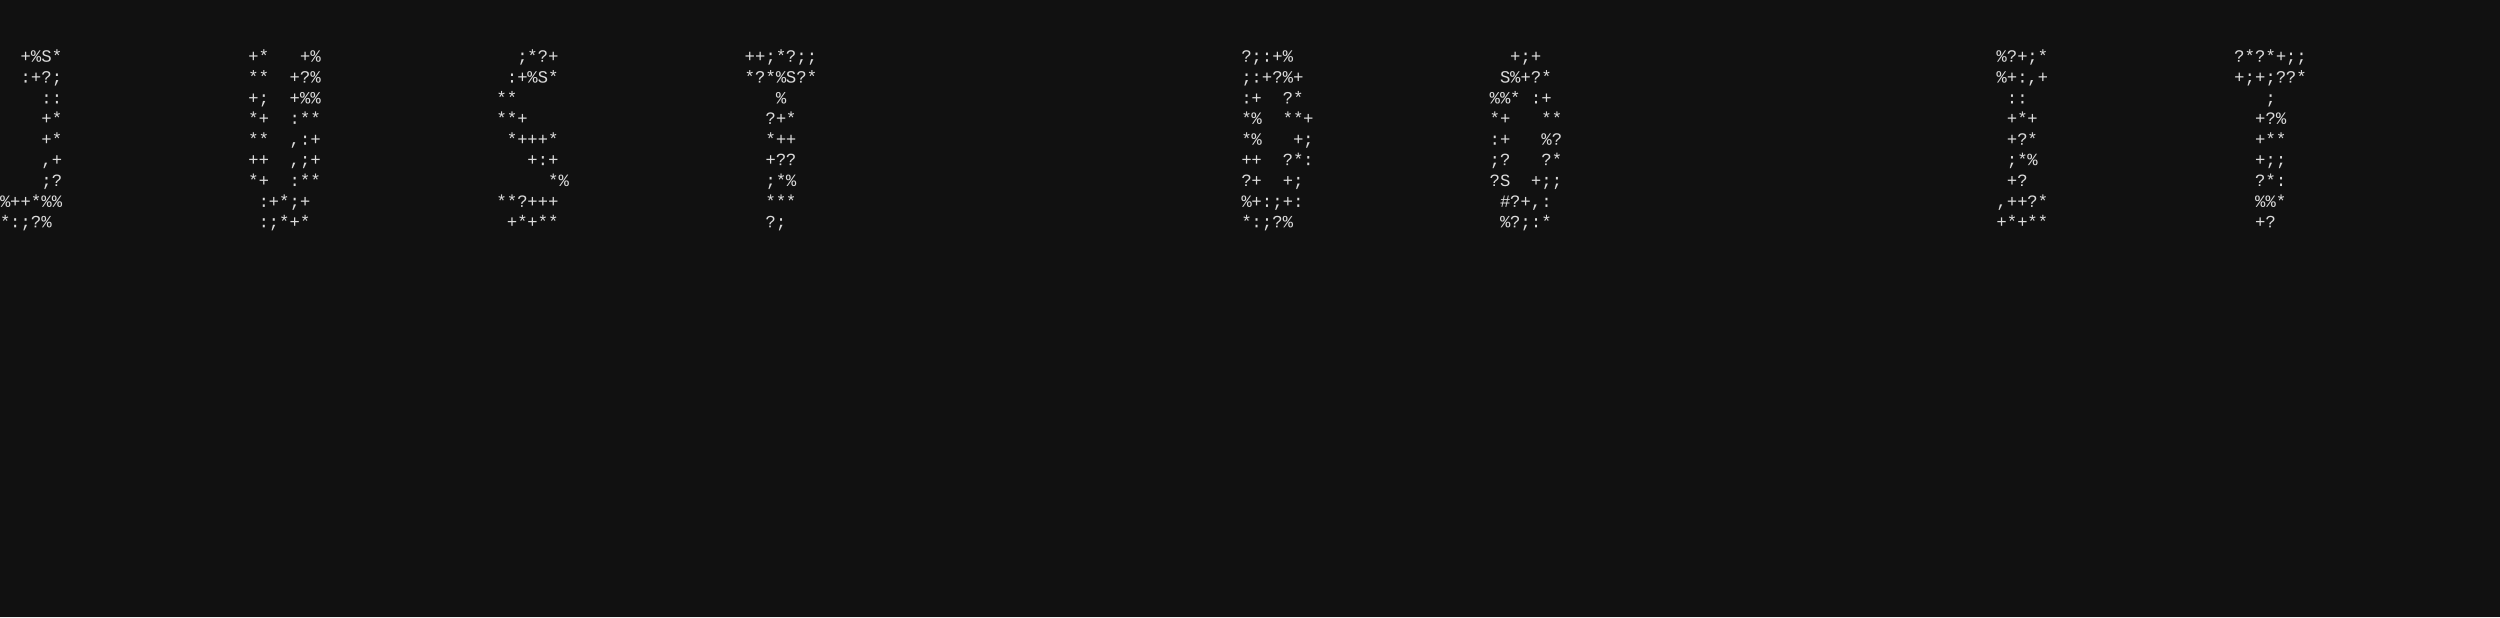
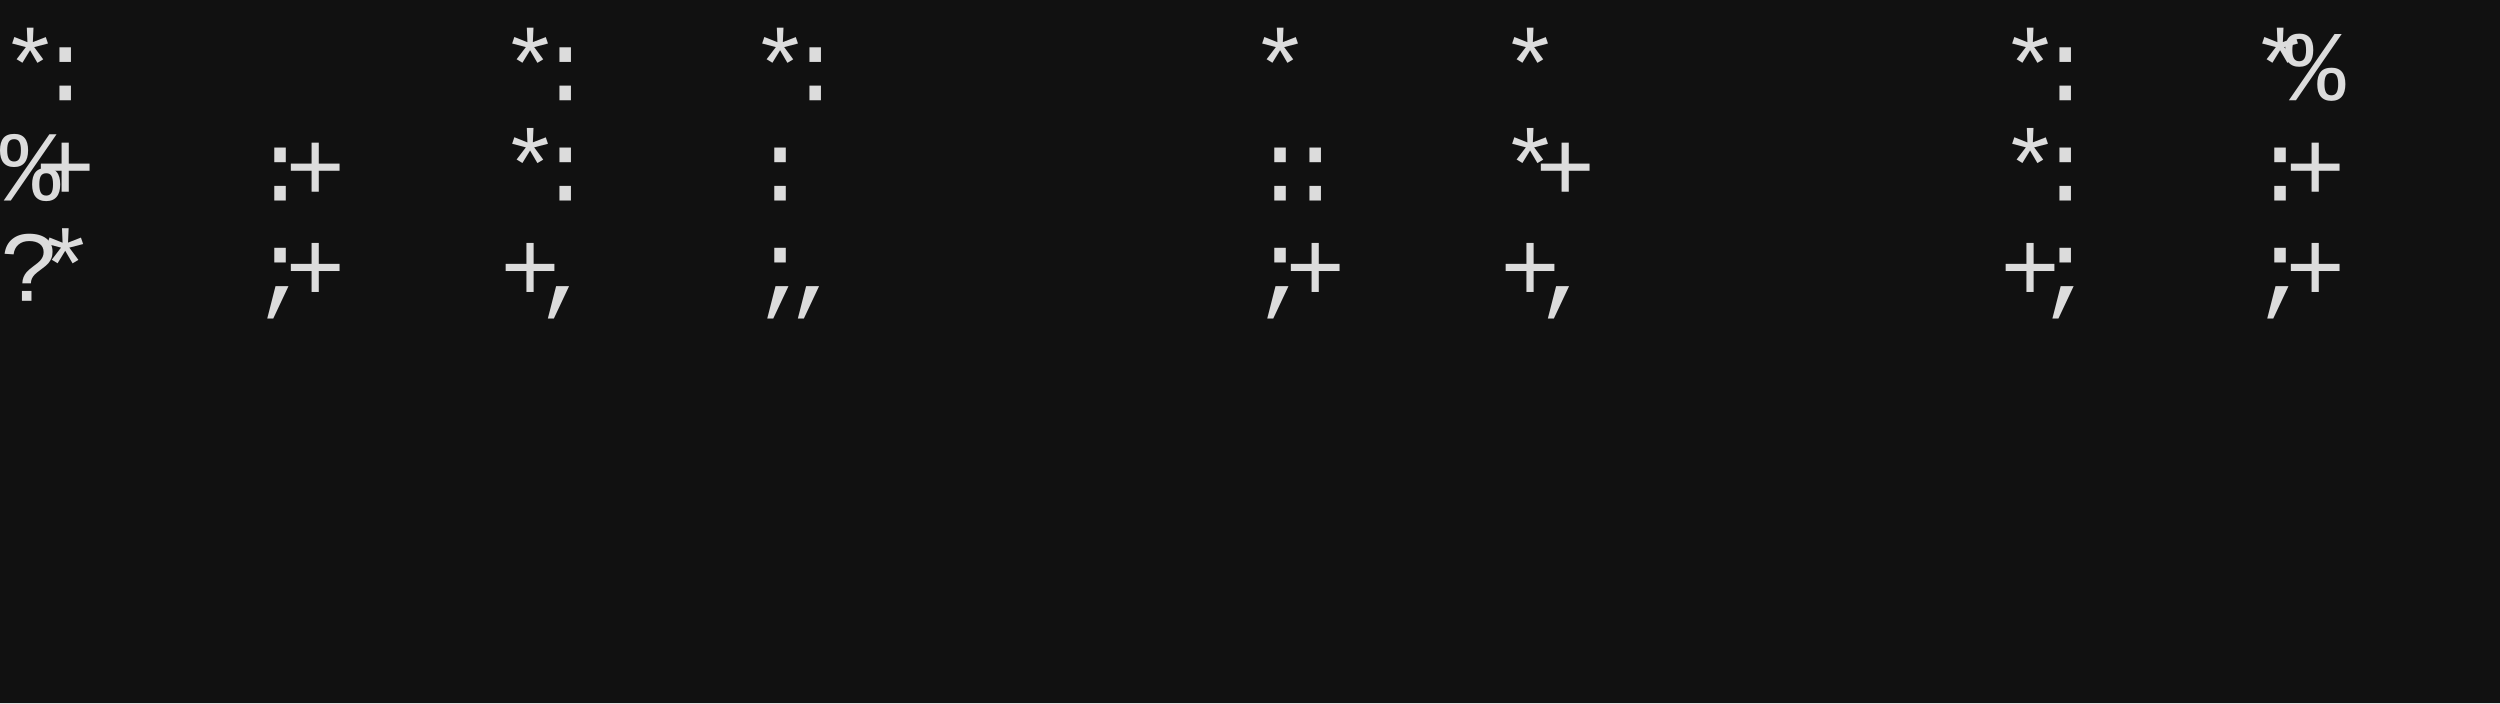
- <svg xmlns="http://www.w3.org/2000/svg" width="5510" height="1360">
-   <rect width="5510" height="1360" fill="#111111" />
-   <text x="45" y="136" fill="#dcdcdc" font-size="38" font-family="Courier New, Courier, monospace">+</text>
-   <text x="68" y="136" fill="#dcdcdc" font-size="38" font-family="Courier New, Courier, monospace">%</text>
-   <text x="91" y="136" fill="#dcdcdc" font-size="38" font-family="Courier New, Courier, monospace">S</text>
-   <text x="114" y="136" fill="#dcdcdc" font-size="38" font-family="Courier New, Courier, monospace">*</text>
-   <text x="547" y="136" fill="#dcdcdc" font-size="38" font-family="Courier New, Courier, monospace">+</text>
-   <text x="570" y="136" fill="#dcdcdc" font-size="38" font-family="Courier New, Courier, monospace">*</text>
-   <text x="661" y="136" fill="#dcdcdc" font-size="38" font-family="Courier New, Courier, monospace">+</text>
-   <text x="684" y="136" fill="#dcdcdc" font-size="38" font-family="Courier New, Courier, monospace">%</text>
-   <text x="1140" y="136" fill="#dcdcdc" font-size="38" font-family="Courier New, Courier, monospace">;</text>
-   <text x="1162" y="136" fill="#dcdcdc" font-size="38" font-family="Courier New, Courier, monospace">*</text>
-   <text x="1185" y="136" fill="#dcdcdc" font-size="38" font-family="Courier New, Courier, monospace">?</text>
-   <text x="1208" y="136" fill="#dcdcdc" font-size="38" font-family="Courier New, Courier, monospace">+</text>
-   <text x="1641" y="136" fill="#dcdcdc" font-size="38" font-family="Courier New, Courier, monospace">+</text>
-   <text x="1664" y="136" fill="#dcdcdc" font-size="38" font-family="Courier New, Courier, monospace">+</text>
-   <text x="1687" y="136" fill="#dcdcdc" font-size="38" font-family="Courier New, Courier, monospace">;</text>
-   <text x="1710" y="136" fill="#dcdcdc" font-size="38" font-family="Courier New, Courier, monospace">*</text>
-   <text x="1732" y="136" fill="#dcdcdc" font-size="38" font-family="Courier New, Courier, monospace">?</text>
-   <text x="1755" y="136" fill="#dcdcdc" font-size="38" font-family="Courier New, Courier, monospace">;</text>
-   <text x="1778" y="136" fill="#dcdcdc" font-size="38" font-family="Courier New, Courier, monospace">;</text>
-   <text x="2736" y="136" fill="#dcdcdc" font-size="38" font-family="Courier New, Courier, monospace">?</text>
-   <text x="2758" y="136" fill="#dcdcdc" font-size="38" font-family="Courier New, Courier, monospace">;</text>
-   <text x="2781" y="136" fill="#dcdcdc" font-size="38" font-family="Courier New, Courier, monospace">:</text>
-   <text x="2804" y="136" fill="#dcdcdc" font-size="38" font-family="Courier New, Courier, monospace">+</text>
-   <text x="2827" y="136" fill="#dcdcdc" font-size="38" font-family="Courier New, Courier, monospace">%</text>
-   <text x="3328" y="136" fill="#dcdcdc" font-size="38" font-family="Courier New, Courier, monospace">+</text>
-   <text x="3351" y="136" fill="#dcdcdc" font-size="38" font-family="Courier New, Courier, monospace">;</text>
-   <text x="3374" y="136" fill="#dcdcdc" font-size="38" font-family="Courier New, Courier, monospace">+</text>
-   <text x="4400" y="136" fill="#dcdcdc" font-size="38" font-family="Courier New, Courier, monospace">%</text>
-   <text x="4423" y="136" fill="#dcdcdc" font-size="38" font-family="Courier New, Courier, monospace">?</text>
-   <text x="4446" y="136" fill="#dcdcdc" font-size="38" font-family="Courier New, Courier, monospace">+</text>
-   <text x="4468" y="136" fill="#dcdcdc" font-size="38" font-family="Courier New, Courier, monospace">;</text>
-   <text x="4491" y="136" fill="#dcdcdc" font-size="38" font-family="Courier New, Courier, monospace">*</text>
-   <text x="4924" y="136" fill="#dcdcdc" font-size="38" font-family="Courier New, Courier, monospace">?</text>
-   <text x="4947" y="136" fill="#dcdcdc" font-size="38" font-family="Courier New, Courier, monospace">*</text>
-   <text x="4970" y="136" fill="#dcdcdc" font-size="38" font-family="Courier New, Courier, monospace">?</text>
-   <text x="4993" y="136" fill="#dcdcdc" font-size="38" font-family="Courier New, Courier, monospace">*</text>
-   <text x="5016" y="136" fill="#dcdcdc" font-size="38" font-family="Courier New, Courier, monospace">+</text>
-   <text x="5038" y="136" fill="#dcdcdc" font-size="38" font-family="Courier New, Courier, monospace">;</text>
-   <text x="5061" y="136" fill="#dcdcdc" font-size="38" font-family="Courier New, Courier, monospace">;</text>
-   <text x="45" y="182" fill="#dcdcdc" font-size="38" font-family="Courier New, Courier, monospace">:</text>
-   <text x="68" y="182" fill="#dcdcdc" font-size="38" font-family="Courier New, Courier, monospace">+</text>
-   <text x="91" y="182" fill="#dcdcdc" font-size="38" font-family="Courier New, Courier, monospace">?</text>
-   <text x="114" y="182" fill="#dcdcdc" font-size="38" font-family="Courier New, Courier, monospace">;</text>
-   <text x="547" y="182" fill="#dcdcdc" font-size="38" font-family="Courier New, Courier, monospace">*</text>
-   <text x="570" y="182" fill="#dcdcdc" font-size="38" font-family="Courier New, Courier, monospace">*</text>
-   <text x="638" y="182" fill="#dcdcdc" font-size="38" font-family="Courier New, Courier, monospace">+</text>
-   <text x="661" y="182" fill="#dcdcdc" font-size="38" font-family="Courier New, Courier, monospace">?</text>
-   <text x="684" y="182" fill="#dcdcdc" font-size="38" font-family="Courier New, Courier, monospace">%</text>
-   <text x="1117" y="182" fill="#dcdcdc" font-size="38" font-family="Courier New, Courier, monospace">:</text>
-   <text x="1140" y="182" fill="#dcdcdc" font-size="38" font-family="Courier New, Courier, monospace">+</text>
-   <text x="1162" y="182" fill="#dcdcdc" font-size="38" font-family="Courier New, Courier, monospace">%</text>
-   <text x="1185" y="182" fill="#dcdcdc" font-size="38" font-family="Courier New, Courier, monospace">S</text>
-   <text x="1208" y="182" fill="#dcdcdc" font-size="38" font-family="Courier New, Courier, monospace">*</text>
-   <text x="1641" y="182" fill="#dcdcdc" font-size="38" font-family="Courier New, Courier, monospace">*</text>
-   <text x="1664" y="182" fill="#dcdcdc" font-size="38" font-family="Courier New, Courier, monospace">?</text>
-   <text x="1687" y="182" fill="#dcdcdc" font-size="38" font-family="Courier New, Courier, monospace">*</text>
-   <text x="1710" y="182" fill="#dcdcdc" font-size="38" font-family="Courier New, Courier, monospace">%</text>
-   <text x="1732" y="182" fill="#dcdcdc" font-size="38" font-family="Courier New, Courier, monospace">S</text>
-   <text x="1755" y="182" fill="#dcdcdc" font-size="38" font-family="Courier New, Courier, monospace">?</text>
-   <text x="1778" y="182" fill="#dcdcdc" font-size="38" font-family="Courier New, Courier, monospace">*</text>
-   <text x="2736" y="182" fill="#dcdcdc" font-size="38" font-family="Courier New, Courier, monospace">;</text>
-   <text x="2758" y="182" fill="#dcdcdc" font-size="38" font-family="Courier New, Courier, monospace">:</text>
-   <text x="2781" y="182" fill="#dcdcdc" font-size="38" font-family="Courier New, Courier, monospace">+</text>
-   <text x="2804" y="182" fill="#dcdcdc" font-size="38" font-family="Courier New, Courier, monospace">?</text>
-   <text x="2827" y="182" fill="#dcdcdc" font-size="38" font-family="Courier New, Courier, monospace">%</text>
-   <text x="2850" y="182" fill="#dcdcdc" font-size="38" font-family="Courier New, Courier, monospace">+</text>
-   <text x="3306" y="182" fill="#dcdcdc" font-size="38" font-family="Courier New, Courier, monospace">S</text>
-   <text x="3328" y="182" fill="#dcdcdc" font-size="38" font-family="Courier New, Courier, monospace">%</text>
-   <text x="3351" y="182" fill="#dcdcdc" font-size="38" font-family="Courier New, Courier, monospace">+</text>
-   <text x="3374" y="182" fill="#dcdcdc" font-size="38" font-family="Courier New, Courier, monospace">?</text>
-   <text x="3397" y="182" fill="#dcdcdc" font-size="38" font-family="Courier New, Courier, monospace">*</text>
-   <text x="4400" y="182" fill="#dcdcdc" font-size="38" font-family="Courier New, Courier, monospace">%</text>
-   <text x="4423" y="182" fill="#dcdcdc" font-size="38" font-family="Courier New, Courier, monospace">+</text>
-   <text x="4446" y="182" fill="#dcdcdc" font-size="38" font-family="Courier New, Courier, monospace">:</text>
-   <text x="4468" y="182" fill="#dcdcdc" font-size="38" font-family="Courier New, Courier, monospace">,</text>
-   <text x="4491" y="182" fill="#dcdcdc" font-size="38" font-family="Courier New, Courier, monospace">+</text>
-   <text x="4924" y="182" fill="#dcdcdc" font-size="38" font-family="Courier New, Courier, monospace">+</text>
-   <text x="4947" y="182" fill="#dcdcdc" font-size="38" font-family="Courier New, Courier, monospace">;</text>
-   <text x="4970" y="182" fill="#dcdcdc" font-size="38" font-family="Courier New, Courier, monospace">+</text>
-   <text x="4993" y="182" fill="#dcdcdc" font-size="38" font-family="Courier New, Courier, monospace">;</text>
-   <text x="5016" y="182" fill="#dcdcdc" font-size="38" font-family="Courier New, Courier, monospace">?</text>
-   <text x="5038" y="182" fill="#dcdcdc" font-size="38" font-family="Courier New, Courier, monospace">?</text>
-   <text x="5061" y="182" fill="#dcdcdc" font-size="38" font-family="Courier New, Courier, monospace">*</text>
-   <text x="91" y="228" fill="#dcdcdc" font-size="38" font-family="Courier New, Courier, monospace">:</text>
-   <text x="114" y="228" fill="#dcdcdc" font-size="38" font-family="Courier New, Courier, monospace">:</text>
-   <text x="547" y="228" fill="#dcdcdc" font-size="38" font-family="Courier New, Courier, monospace">+</text>
-   <text x="570" y="228" fill="#dcdcdc" font-size="38" font-family="Courier New, Courier, monospace">;</text>
-   <text x="638" y="228" fill="#dcdcdc" font-size="38" font-family="Courier New, Courier, monospace">+</text>
-   <text x="661" y="228" fill="#dcdcdc" font-size="38" font-family="Courier New, Courier, monospace">%</text>
-   <text x="684" y="228" fill="#dcdcdc" font-size="38" font-family="Courier New, Courier, monospace">%</text>
-   <text x="1094" y="228" fill="#dcdcdc" font-size="38" font-family="Courier New, Courier, monospace">*</text>
-   <text x="1117" y="228" fill="#dcdcdc" font-size="38" font-family="Courier New, Courier, monospace">*</text>
-   <text x="1710" y="228" fill="#dcdcdc" font-size="38" font-family="Courier New, Courier, monospace">%</text>
-   <text x="2736" y="228" fill="#dcdcdc" font-size="38" font-family="Courier New, Courier, monospace">:</text>
-   <text x="2758" y="228" fill="#dcdcdc" font-size="38" font-family="Courier New, Courier, monospace">+</text>
-   <text x="2827" y="228" fill="#dcdcdc" font-size="38" font-family="Courier New, Courier, monospace">?</text>
-   <text x="2850" y="228" fill="#dcdcdc" font-size="38" font-family="Courier New, Courier, monospace">*</text>
-   <text x="3283" y="228" fill="#dcdcdc" font-size="38" font-family="Courier New, Courier, monospace">%</text>
-   <text x="3306" y="228" fill="#dcdcdc" font-size="38" font-family="Courier New, Courier, monospace">%</text>
-   <text x="3328" y="228" fill="#dcdcdc" font-size="38" font-family="Courier New, Courier, monospace">*</text>
-   <text x="3374" y="228" fill="#dcdcdc" font-size="38" font-family="Courier New, Courier, monospace">:</text>
-   <text x="3397" y="228" fill="#dcdcdc" font-size="38" font-family="Courier New, Courier, monospace">+</text>
-   <text x="4423" y="228" fill="#dcdcdc" font-size="38" font-family="Courier New, Courier, monospace">:</text>
-   <text x="4446" y="228" fill="#dcdcdc" font-size="38" font-family="Courier New, Courier, monospace">:</text>
-   <text x="4993" y="228" fill="#dcdcdc" font-size="38" font-family="Courier New, Courier, monospace">;</text>
-   <text x="91" y="273" fill="#dcdcdc" font-size="38" font-family="Courier New, Courier, monospace">+</text>
-   <text x="114" y="273" fill="#dcdcdc" font-size="38" font-family="Courier New, Courier, monospace">*</text>
-   <text x="547" y="273" fill="#dcdcdc" font-size="38" font-family="Courier New, Courier, monospace">*</text>
-   <text x="570" y="273" fill="#dcdcdc" font-size="38" font-family="Courier New, Courier, monospace">+</text>
-   <text x="638" y="273" fill="#dcdcdc" font-size="38" font-family="Courier New, Courier, monospace">:</text>
-   <text x="661" y="273" fill="#dcdcdc" font-size="38" font-family="Courier New, Courier, monospace">*</text>
-   <text x="684" y="273" fill="#dcdcdc" font-size="38" font-family="Courier New, Courier, monospace">*</text>
-   <text x="1094" y="273" fill="#dcdcdc" font-size="38" font-family="Courier New, Courier, monospace">*</text>
-   <text x="1117" y="273" fill="#dcdcdc" font-size="38" font-family="Courier New, Courier, monospace">*</text>
-   <text x="1140" y="273" fill="#dcdcdc" font-size="38" font-family="Courier New, Courier, monospace">+</text>
-   <text x="1687" y="273" fill="#dcdcdc" font-size="38" font-family="Courier New, Courier, monospace">?</text>
-   <text x="1710" y="273" fill="#dcdcdc" font-size="38" font-family="Courier New, Courier, monospace">+</text>
-   <text x="1732" y="273" fill="#dcdcdc" font-size="38" font-family="Courier New, Courier, monospace">*</text>
-   <text x="2736" y="273" fill="#dcdcdc" font-size="38" font-family="Courier New, Courier, monospace">*</text>
-   <text x="2758" y="273" fill="#dcdcdc" font-size="38" font-family="Courier New, Courier, monospace">%</text>
-   <text x="2827" y="273" fill="#dcdcdc" font-size="38" font-family="Courier New, Courier, monospace">*</text>
-   <text x="2850" y="273" fill="#dcdcdc" font-size="38" font-family="Courier New, Courier, monospace">*</text>
-   <text x="2872" y="273" fill="#dcdcdc" font-size="38" font-family="Courier New, Courier, monospace">+</text>
-   <text x="3283" y="273" fill="#dcdcdc" font-size="38" font-family="Courier New, Courier, monospace">*</text>
-   <text x="3306" y="273" fill="#dcdcdc" font-size="38" font-family="Courier New, Courier, monospace">+</text>
-   <text x="3397" y="273" fill="#dcdcdc" font-size="38" font-family="Courier New, Courier, monospace">*</text>
-   <text x="3420" y="273" fill="#dcdcdc" font-size="38" font-family="Courier New, Courier, monospace">*</text>
-   <text x="4423" y="273" fill="#dcdcdc" font-size="38" font-family="Courier New, Courier, monospace">+</text>
-   <text x="4446" y="273" fill="#dcdcdc" font-size="38" font-family="Courier New, Courier, monospace">*</text>
-   <text x="4468" y="273" fill="#dcdcdc" font-size="38" font-family="Courier New, Courier, monospace">+</text>
-   <text x="4970" y="273" fill="#dcdcdc" font-size="38" font-family="Courier New, Courier, monospace">+</text>
-   <text x="4993" y="273" fill="#dcdcdc" font-size="38" font-family="Courier New, Courier, monospace">?</text>
-   <text x="5016" y="273" fill="#dcdcdc" font-size="38" font-family="Courier New, Courier, monospace">%</text>
-   <text x="91" y="319" fill="#dcdcdc" font-size="38" font-family="Courier New, Courier, monospace">+</text>
-   <text x="114" y="319" fill="#dcdcdc" font-size="38" font-family="Courier New, Courier, monospace">*</text>
-   <text x="547" y="319" fill="#dcdcdc" font-size="38" font-family="Courier New, Courier, monospace">*</text>
-   <text x="570" y="319" fill="#dcdcdc" font-size="38" font-family="Courier New, Courier, monospace">*</text>
-   <text x="638" y="319" fill="#dcdcdc" font-size="38" font-family="Courier New, Courier, monospace">,</text>
-   <text x="661" y="319" fill="#dcdcdc" font-size="38" font-family="Courier New, Courier, monospace">:</text>
-   <text x="684" y="319" fill="#dcdcdc" font-size="38" font-family="Courier New, Courier, monospace">+</text>
-   <text x="1117" y="319" fill="#dcdcdc" font-size="38" font-family="Courier New, Courier, monospace">*</text>
-   <text x="1140" y="319" fill="#dcdcdc" font-size="38" font-family="Courier New, Courier, monospace">+</text>
-   <text x="1162" y="319" fill="#dcdcdc" font-size="38" font-family="Courier New, Courier, monospace">+</text>
-   <text x="1185" y="319" fill="#dcdcdc" font-size="38" font-family="Courier New, Courier, monospace">+</text>
-   <text x="1208" y="319" fill="#dcdcdc" font-size="38" font-family="Courier New, Courier, monospace">*</text>
-   <text x="1687" y="319" fill="#dcdcdc" font-size="38" font-family="Courier New, Courier, monospace">*</text>
-   <text x="1710" y="319" fill="#dcdcdc" font-size="38" font-family="Courier New, Courier, monospace">+</text>
-   <text x="1732" y="319" fill="#dcdcdc" font-size="38" font-family="Courier New, Courier, monospace">+</text>
-   <text x="2736" y="319" fill="#dcdcdc" font-size="38" font-family="Courier New, Courier, monospace">*</text>
-   <text x="2758" y="319" fill="#dcdcdc" font-size="38" font-family="Courier New, Courier, monospace">%</text>
-   <text x="2850" y="319" fill="#dcdcdc" font-size="38" font-family="Courier New, Courier, monospace">+</text>
-   <text x="2872" y="319" fill="#dcdcdc" font-size="38" font-family="Courier New, Courier, monospace">;</text>
-   <text x="3283" y="319" fill="#dcdcdc" font-size="38" font-family="Courier New, Courier, monospace">:</text>
-   <text x="3306" y="319" fill="#dcdcdc" font-size="38" font-family="Courier New, Courier, monospace">+</text>
-   <text x="3397" y="319" fill="#dcdcdc" font-size="38" font-family="Courier New, Courier, monospace">%</text>
-   <text x="3420" y="319" fill="#dcdcdc" font-size="38" font-family="Courier New, Courier, monospace">?</text>
-   <text x="4423" y="319" fill="#dcdcdc" font-size="38" font-family="Courier New, Courier, monospace">+</text>
-   <text x="4446" y="319" fill="#dcdcdc" font-size="38" font-family="Courier New, Courier, monospace">?</text>
-   <text x="4468" y="319" fill="#dcdcdc" font-size="38" font-family="Courier New, Courier, monospace">*</text>
-   <text x="4970" y="319" fill="#dcdcdc" font-size="38" font-family="Courier New, Courier, monospace">+</text>
-   <text x="4993" y="319" fill="#dcdcdc" font-size="38" font-family="Courier New, Courier, monospace">*</text>
-   <text x="5016" y="319" fill="#dcdcdc" font-size="38" font-family="Courier New, Courier, monospace">*</text>
-   <text x="91" y="364" fill="#dcdcdc" font-size="38" font-family="Courier New, Courier, monospace">,</text>
-   <text x="114" y="364" fill="#dcdcdc" font-size="38" font-family="Courier New, Courier, monospace">+</text>
-   <text x="547" y="364" fill="#dcdcdc" font-size="38" font-family="Courier New, Courier, monospace">+</text>
-   <text x="570" y="364" fill="#dcdcdc" font-size="38" font-family="Courier New, Courier, monospace">+</text>
-   <text x="638" y="364" fill="#dcdcdc" font-size="38" font-family="Courier New, Courier, monospace">,</text>
-   <text x="661" y="364" fill="#dcdcdc" font-size="38" font-family="Courier New, Courier, monospace">;</text>
-   <text x="684" y="364" fill="#dcdcdc" font-size="38" font-family="Courier New, Courier, monospace">+</text>
-   <text x="1162" y="364" fill="#dcdcdc" font-size="38" font-family="Courier New, Courier, monospace">+</text>
-   <text x="1185" y="364" fill="#dcdcdc" font-size="38" font-family="Courier New, Courier, monospace">:</text>
-   <text x="1208" y="364" fill="#dcdcdc" font-size="38" font-family="Courier New, Courier, monospace">+</text>
-   <text x="1687" y="364" fill="#dcdcdc" font-size="38" font-family="Courier New, Courier, monospace">+</text>
-   <text x="1710" y="364" fill="#dcdcdc" font-size="38" font-family="Courier New, Courier, monospace">?</text>
-   <text x="1732" y="364" fill="#dcdcdc" font-size="38" font-family="Courier New, Courier, monospace">?</text>
-   <text x="2736" y="364" fill="#dcdcdc" font-size="38" font-family="Courier New, Courier, monospace">+</text>
-   <text x="2758" y="364" fill="#dcdcdc" font-size="38" font-family="Courier New, Courier, monospace">+</text>
-   <text x="2827" y="364" fill="#dcdcdc" font-size="38" font-family="Courier New, Courier, monospace">?</text>
-   <text x="2850" y="364" fill="#dcdcdc" font-size="38" font-family="Courier New, Courier, monospace">*</text>
-   <text x="2872" y="364" fill="#dcdcdc" font-size="38" font-family="Courier New, Courier, monospace">:</text>
-   <text x="3283" y="364" fill="#dcdcdc" font-size="38" font-family="Courier New, Courier, monospace">;</text>
-   <text x="3306" y="364" fill="#dcdcdc" font-size="38" font-family="Courier New, Courier, monospace">?</text>
-   <text x="3397" y="364" fill="#dcdcdc" font-size="38" font-family="Courier New, Courier, monospace">?</text>
-   <text x="3420" y="364" fill="#dcdcdc" font-size="38" font-family="Courier New, Courier, monospace">*</text>
-   <text x="4423" y="364" fill="#dcdcdc" font-size="38" font-family="Courier New, Courier, monospace">;</text>
-   <text x="4446" y="364" fill="#dcdcdc" font-size="38" font-family="Courier New, Courier, monospace">*</text>
-   <text x="4468" y="364" fill="#dcdcdc" font-size="38" font-family="Courier New, Courier, monospace">%</text>
-   <text x="4970" y="364" fill="#dcdcdc" font-size="38" font-family="Courier New, Courier, monospace">+</text>
-   <text x="4993" y="364" fill="#dcdcdc" font-size="38" font-family="Courier New, Courier, monospace">;</text>
-   <text x="5016" y="364" fill="#dcdcdc" font-size="38" font-family="Courier New, Courier, monospace">;</text>
-   <text x="91" y="410" fill="#dcdcdc" font-size="38" font-family="Courier New, Courier, monospace">;</text>
-   <text x="114" y="410" fill="#dcdcdc" font-size="38" font-family="Courier New, Courier, monospace">?</text>
-   <text x="547" y="410" fill="#dcdcdc" font-size="38" font-family="Courier New, Courier, monospace">*</text>
-   <text x="570" y="410" fill="#dcdcdc" font-size="38" font-family="Courier New, Courier, monospace">+</text>
-   <text x="638" y="410" fill="#dcdcdc" font-size="38" font-family="Courier New, Courier, monospace">:</text>
-   <text x="661" y="410" fill="#dcdcdc" font-size="38" font-family="Courier New, Courier, monospace">*</text>
-   <text x="684" y="410" fill="#dcdcdc" font-size="38" font-family="Courier New, Courier, monospace">*</text>
-   <text x="1208" y="410" fill="#dcdcdc" font-size="38" font-family="Courier New, Courier, monospace">*</text>
-   <text x="1231" y="410" fill="#dcdcdc" font-size="38" font-family="Courier New, Courier, monospace">%</text>
-   <text x="1687" y="410" fill="#dcdcdc" font-size="38" font-family="Courier New, Courier, monospace">;</text>
-   <text x="1710" y="410" fill="#dcdcdc" font-size="38" font-family="Courier New, Courier, monospace">*</text>
-   <text x="1732" y="410" fill="#dcdcdc" font-size="38" font-family="Courier New, Courier, monospace">%</text>
-   <text x="2736" y="410" fill="#dcdcdc" font-size="38" font-family="Courier New, Courier, monospace">?</text>
-   <text x="2758" y="410" fill="#dcdcdc" font-size="38" font-family="Courier New, Courier, monospace">+</text>
-   <text x="2827" y="410" fill="#dcdcdc" font-size="38" font-family="Courier New, Courier, monospace">+</text>
-   <text x="2850" y="410" fill="#dcdcdc" font-size="38" font-family="Courier New, Courier, monospace">;</text>
-   <text x="3283" y="410" fill="#dcdcdc" font-size="38" font-family="Courier New, Courier, monospace">?</text>
-   <text x="3306" y="410" fill="#dcdcdc" font-size="38" font-family="Courier New, Courier, monospace">S</text>
-   <text x="3374" y="410" fill="#dcdcdc" font-size="38" font-family="Courier New, Courier, monospace">+</text>
-   <text x="3397" y="410" fill="#dcdcdc" font-size="38" font-family="Courier New, Courier, monospace">;</text>
-   <text x="3420" y="410" fill="#dcdcdc" font-size="38" font-family="Courier New, Courier, monospace">;</text>
-   <text x="4423" y="410" fill="#dcdcdc" font-size="38" font-family="Courier New, Courier, monospace">+</text>
-   <text x="4446" y="410" fill="#dcdcdc" font-size="38" font-family="Courier New, Courier, monospace">?</text>
-   <text x="4970" y="410" fill="#dcdcdc" font-size="38" font-family="Courier New, Courier, monospace">?</text>
-   <text x="4993" y="410" fill="#dcdcdc" font-size="38" font-family="Courier New, Courier, monospace">*</text>
-   <text x="5016" y="410" fill="#dcdcdc" font-size="38" font-family="Courier New, Courier, monospace">:</text>
-   <text x="0" y="456" fill="#dcdcdc" font-size="38" font-family="Courier New, Courier, monospace">%</text>
-   <text x="22" y="456" fill="#dcdcdc" font-size="38" font-family="Courier New, Courier, monospace">+</text>
-   <text x="45" y="456" fill="#dcdcdc" font-size="38" font-family="Courier New, Courier, monospace">+</text>
-   <text x="68" y="456" fill="#dcdcdc" font-size="38" font-family="Courier New, Courier, monospace">*</text>
-   <text x="91" y="456" fill="#dcdcdc" font-size="38" font-family="Courier New, Courier, monospace">%</text>
-   <text x="114" y="456" fill="#dcdcdc" font-size="38" font-family="Courier New, Courier, monospace">%</text>
-   <text x="570" y="456" fill="#dcdcdc" font-size="38" font-family="Courier New, Courier, monospace">:</text>
-   <text x="592" y="456" fill="#dcdcdc" font-size="38" font-family="Courier New, Courier, monospace">+</text>
-   <text x="615" y="456" fill="#dcdcdc" font-size="38" font-family="Courier New, Courier, monospace">*</text>
-   <text x="638" y="456" fill="#dcdcdc" font-size="38" font-family="Courier New, Courier, monospace">;</text>
-   <text x="661" y="456" fill="#dcdcdc" font-size="38" font-family="Courier New, Courier, monospace">+</text>
-   <text x="1094" y="456" fill="#dcdcdc" font-size="38" font-family="Courier New, Courier, monospace">*</text>
-   <text x="1117" y="456" fill="#dcdcdc" font-size="38" font-family="Courier New, Courier, monospace">*</text>
-   <text x="1140" y="456" fill="#dcdcdc" font-size="38" font-family="Courier New, Courier, monospace">?</text>
-   <text x="1162" y="456" fill="#dcdcdc" font-size="38" font-family="Courier New, Courier, monospace">+</text>
-   <text x="1185" y="456" fill="#dcdcdc" font-size="38" font-family="Courier New, Courier, monospace">+</text>
-   <text x="1208" y="456" fill="#dcdcdc" font-size="38" font-family="Courier New, Courier, monospace">+</text>
-   <text x="1687" y="456" fill="#dcdcdc" font-size="38" font-family="Courier New, Courier, monospace">*</text>
-   <text x="1710" y="456" fill="#dcdcdc" font-size="38" font-family="Courier New, Courier, monospace">*</text>
-   <text x="1732" y="456" fill="#dcdcdc" font-size="38" font-family="Courier New, Courier, monospace">*</text>
-   <text x="2736" y="456" fill="#dcdcdc" font-size="38" font-family="Courier New, Courier, monospace">%</text>
-   <text x="2758" y="456" fill="#dcdcdc" font-size="38" font-family="Courier New, Courier, monospace">+</text>
-   <text x="2781" y="456" fill="#dcdcdc" font-size="38" font-family="Courier New, Courier, monospace">:</text>
-   <text x="2804" y="456" fill="#dcdcdc" font-size="38" font-family="Courier New, Courier, monospace">;</text>
-   <text x="2827" y="456" fill="#dcdcdc" font-size="38" font-family="Courier New, Courier, monospace">+</text>
-   <text x="2850" y="456" fill="#dcdcdc" font-size="38" font-family="Courier New, Courier, monospace">:</text>
-   <text x="3306" y="456" fill="#dcdcdc" font-size="38" font-family="Courier New, Courier, monospace">#</text>
-   <text x="3328" y="456" fill="#dcdcdc" font-size="38" font-family="Courier New, Courier, monospace">?</text>
-   <text x="3351" y="456" fill="#dcdcdc" font-size="38" font-family="Courier New, Courier, monospace">+</text>
-   <text x="3374" y="456" fill="#dcdcdc" font-size="38" font-family="Courier New, Courier, monospace">,</text>
-   <text x="3397" y="456" fill="#dcdcdc" font-size="38" font-family="Courier New, Courier, monospace">:</text>
-   <text x="4400" y="456" fill="#dcdcdc" font-size="38" font-family="Courier New, Courier, monospace">,</text>
-   <text x="4423" y="456" fill="#dcdcdc" font-size="38" font-family="Courier New, Courier, monospace">+</text>
-   <text x="4446" y="456" fill="#dcdcdc" font-size="38" font-family="Courier New, Courier, monospace">+</text>
-   <text x="4468" y="456" fill="#dcdcdc" font-size="38" font-family="Courier New, Courier, monospace">?</text>
-   <text x="4491" y="456" fill="#dcdcdc" font-size="38" font-family="Courier New, Courier, monospace">*</text>
-   <text x="4970" y="456" fill="#dcdcdc" font-size="38" font-family="Courier New, Courier, monospace">%</text>
-   <text x="4993" y="456" fill="#dcdcdc" font-size="38" font-family="Courier New, Courier, monospace">%</text>
-   <text x="5016" y="456" fill="#dcdcdc" font-size="38" font-family="Courier New, Courier, monospace">*</text>
-   <text x="0" y="501" fill="#dcdcdc" font-size="38" font-family="Courier New, Courier, monospace">*</text>
-   <text x="22" y="501" fill="#dcdcdc" font-size="38" font-family="Courier New, Courier, monospace">:</text>
-   <text x="45" y="501" fill="#dcdcdc" font-size="38" font-family="Courier New, Courier, monospace">;</text>
-   <text x="68" y="501" fill="#dcdcdc" font-size="38" font-family="Courier New, Courier, monospace">?</text>
-   <text x="91" y="501" fill="#dcdcdc" font-size="38" font-family="Courier New, Courier, monospace">%</text>
-   <text x="570" y="501" fill="#dcdcdc" font-size="38" font-family="Courier New, Courier, monospace">:</text>
-   <text x="592" y="501" fill="#dcdcdc" font-size="38" font-family="Courier New, Courier, monospace">;</text>
-   <text x="615" y="501" fill="#dcdcdc" font-size="38" font-family="Courier New, Courier, monospace">*</text>
-   <text x="638" y="501" fill="#dcdcdc" font-size="38" font-family="Courier New, Courier, monospace">+</text>
-   <text x="661" y="501" fill="#dcdcdc" font-size="38" font-family="Courier New, Courier, monospace">*</text>
-   <text x="1117" y="501" fill="#dcdcdc" font-size="38" font-family="Courier New, Courier, monospace">+</text>
-   <text x="1140" y="501" fill="#dcdcdc" font-size="38" font-family="Courier New, Courier, monospace">*</text>
-   <text x="1162" y="501" fill="#dcdcdc" font-size="38" font-family="Courier New, Courier, monospace">+</text>
-   <text x="1185" y="501" fill="#dcdcdc" font-size="38" font-family="Courier New, Courier, monospace">*</text>
-   <text x="1208" y="501" fill="#dcdcdc" font-size="38" font-family="Courier New, Courier, monospace">*</text>
-   <text x="1687" y="501" fill="#dcdcdc" font-size="38" font-family="Courier New, Courier, monospace">?</text>
-   <text x="1710" y="501" fill="#dcdcdc" font-size="38" font-family="Courier New, Courier, monospace">;</text>
-   <text x="2736" y="501" fill="#dcdcdc" font-size="38" font-family="Courier New, Courier, monospace">*</text>
-   <text x="2758" y="501" fill="#dcdcdc" font-size="38" font-family="Courier New, Courier, monospace">:</text>
-   <text x="2781" y="501" fill="#dcdcdc" font-size="38" font-family="Courier New, Courier, monospace">;</text>
-   <text x="2804" y="501" fill="#dcdcdc" font-size="38" font-family="Courier New, Courier, monospace">?</text>
-   <text x="2827" y="501" fill="#dcdcdc" font-size="38" font-family="Courier New, Courier, monospace">%</text>
-   <text x="3306" y="501" fill="#dcdcdc" font-size="38" font-family="Courier New, Courier, monospace">%</text>
-   <text x="3328" y="501" fill="#dcdcdc" font-size="38" font-family="Courier New, Courier, monospace">?</text>
-   <text x="3351" y="501" fill="#dcdcdc" font-size="38" font-family="Courier New, Courier, monospace">;</text>
-   <text x="3374" y="501" fill="#dcdcdc" font-size="38" font-family="Courier New, Courier, monospace">:</text>
-   <text x="3397" y="501" fill="#dcdcdc" font-size="38" font-family="Courier New, Courier, monospace">*</text>
-   <text x="4400" y="501" fill="#dcdcdc" font-size="38" font-family="Courier New, Courier, monospace">+</text>
-   <text x="4423" y="501" fill="#dcdcdc" font-size="38" font-family="Courier New, Courier, monospace">*</text>
-   <text x="4446" y="501" fill="#dcdcdc" font-size="38" font-family="Courier New, Courier, monospace">+</text>
-   <text x="4468" y="501" fill="#dcdcdc" font-size="38" font-family="Courier New, Courier, monospace">*</text>
-   <text x="4491" y="501" fill="#dcdcdc" font-size="38" font-family="Courier New, Courier, monospace">*</text>
-   <text x="4970" y="501" fill="#dcdcdc" font-size="38" font-family="Courier New, Courier, monospace">+</text>
-   <text x="4993" y="501" fill="#dcdcdc" font-size="38" font-family="Courier New, Courier, monospace">?</text>
+ <svg xmlns="http://www.w3.org/2000/svg" width="3840" height="1080">
+   <rect width="3840" height="1080" fill="#111111" />
+   <text x="0" y="154" fill="#dcdcdc" font-size="154" font-family="Courier New, Courier, monospace">*</text>
+   <text x="54" y="154" fill="#dcdcdc" font-size="154" font-family="Courier New, Courier, monospace">:</text>
+   <text x="768" y="154" fill="#dcdcdc" font-size="154" font-family="Courier New, Courier, monospace">*</text>
+   <text x="822" y="154" fill="#dcdcdc" font-size="154" font-family="Courier New, Courier, monospace">:</text>
+   <text x="1152" y="154" fill="#dcdcdc" font-size="154" font-family="Courier New, Courier, monospace">*</text>
+   <text x="1206" y="154" fill="#dcdcdc" font-size="154" font-family="Courier New, Courier, monospace">:</text>
+   <text x="1920" y="154" fill="#dcdcdc" font-size="154" font-family="Courier New, Courier, monospace">*</text>
+   <text x="2304" y="154" fill="#dcdcdc" font-size="154" font-family="Courier New, Courier, monospace">*</text>
+   <text x="3072" y="154" fill="#dcdcdc" font-size="154" font-family="Courier New, Courier, monospace">*</text>
+   <text x="3126" y="154" fill="#dcdcdc" font-size="154" font-family="Courier New, Courier, monospace">:</text>
+   <text x="3456" y="154" fill="#dcdcdc" font-size="154" font-family="Courier New, Courier, monospace">*</text>
+   <text x="3510" y="154" fill="#dcdcdc" font-size="154" font-family="Courier New, Courier, monospace">%</text>
+   <text x="0" y="308" fill="#dcdcdc" font-size="154" font-family="Courier New, Courier, monospace">%</text>
+   <text x="54" y="308" fill="#dcdcdc" font-size="154" font-family="Courier New, Courier, monospace">+</text>
+   <text x="384" y="308" fill="#dcdcdc" font-size="154" font-family="Courier New, Courier, monospace">:</text>
+   <text x="438" y="308" fill="#dcdcdc" font-size="154" font-family="Courier New, Courier, monospace">+</text>
+   <text x="768" y="308" fill="#dcdcdc" font-size="154" font-family="Courier New, Courier, monospace">*</text>
+   <text x="822" y="308" fill="#dcdcdc" font-size="154" font-family="Courier New, Courier, monospace">:</text>
+   <text x="1152" y="308" fill="#dcdcdc" font-size="154" font-family="Courier New, Courier, monospace">:</text>
+   <text x="1920" y="308" fill="#dcdcdc" font-size="154" font-family="Courier New, Courier, monospace">:</text>
+   <text x="1974" y="308" fill="#dcdcdc" font-size="154" font-family="Courier New, Courier, monospace">:</text>
+   <text x="2304" y="308" fill="#dcdcdc" font-size="154" font-family="Courier New, Courier, monospace">*</text>
+   <text x="2358" y="308" fill="#dcdcdc" font-size="154" font-family="Courier New, Courier, monospace">+</text>
+   <text x="3072" y="308" fill="#dcdcdc" font-size="154" font-family="Courier New, Courier, monospace">*</text>
+   <text x="3126" y="308" fill="#dcdcdc" font-size="154" font-family="Courier New, Courier, monospace">:</text>
+   <text x="3456" y="308" fill="#dcdcdc" font-size="154" font-family="Courier New, Courier, monospace">:</text>
+   <text x="3510" y="308" fill="#dcdcdc" font-size="154" font-family="Courier New, Courier, monospace">+</text>
+   <text x="0" y="462" fill="#dcdcdc" font-size="154" font-family="Courier New, Courier, monospace">?</text>
+   <text x="54" y="462" fill="#dcdcdc" font-size="154" font-family="Courier New, Courier, monospace">*</text>
+   <text x="384" y="462" fill="#dcdcdc" font-size="154" font-family="Courier New, Courier, monospace">;</text>
+   <text x="438" y="462" fill="#dcdcdc" font-size="154" font-family="Courier New, Courier, monospace">+</text>
+   <text x="768" y="462" fill="#dcdcdc" font-size="154" font-family="Courier New, Courier, monospace">+</text>
+   <text x="822" y="462" fill="#dcdcdc" font-size="154" font-family="Courier New, Courier, monospace">,</text>
+   <text x="1152" y="462" fill="#dcdcdc" font-size="154" font-family="Courier New, Courier, monospace">;</text>
+   <text x="1206" y="462" fill="#dcdcdc" font-size="154" font-family="Courier New, Courier, monospace">,</text>
+   <text x="1920" y="462" fill="#dcdcdc" font-size="154" font-family="Courier New, Courier, monospace">;</text>
+   <text x="1974" y="462" fill="#dcdcdc" font-size="154" font-family="Courier New, Courier, monospace">+</text>
+   <text x="2304" y="462" fill="#dcdcdc" font-size="154" font-family="Courier New, Courier, monospace">+</text>
+   <text x="2358" y="462" fill="#dcdcdc" font-size="154" font-family="Courier New, Courier, monospace">,</text>
+   <text x="3072" y="462" fill="#dcdcdc" font-size="154" font-family="Courier New, Courier, monospace">+</text>
+   <text x="3126" y="462" fill="#dcdcdc" font-size="154" font-family="Courier New, Courier, monospace">;</text>
+   <text x="3456" y="462" fill="#dcdcdc" font-size="154" font-family="Courier New, Courier, monospace">;</text>
+   <text x="3510" y="462" fill="#dcdcdc" font-size="154" font-family="Courier New, Courier, monospace">+</text>
</svg>
